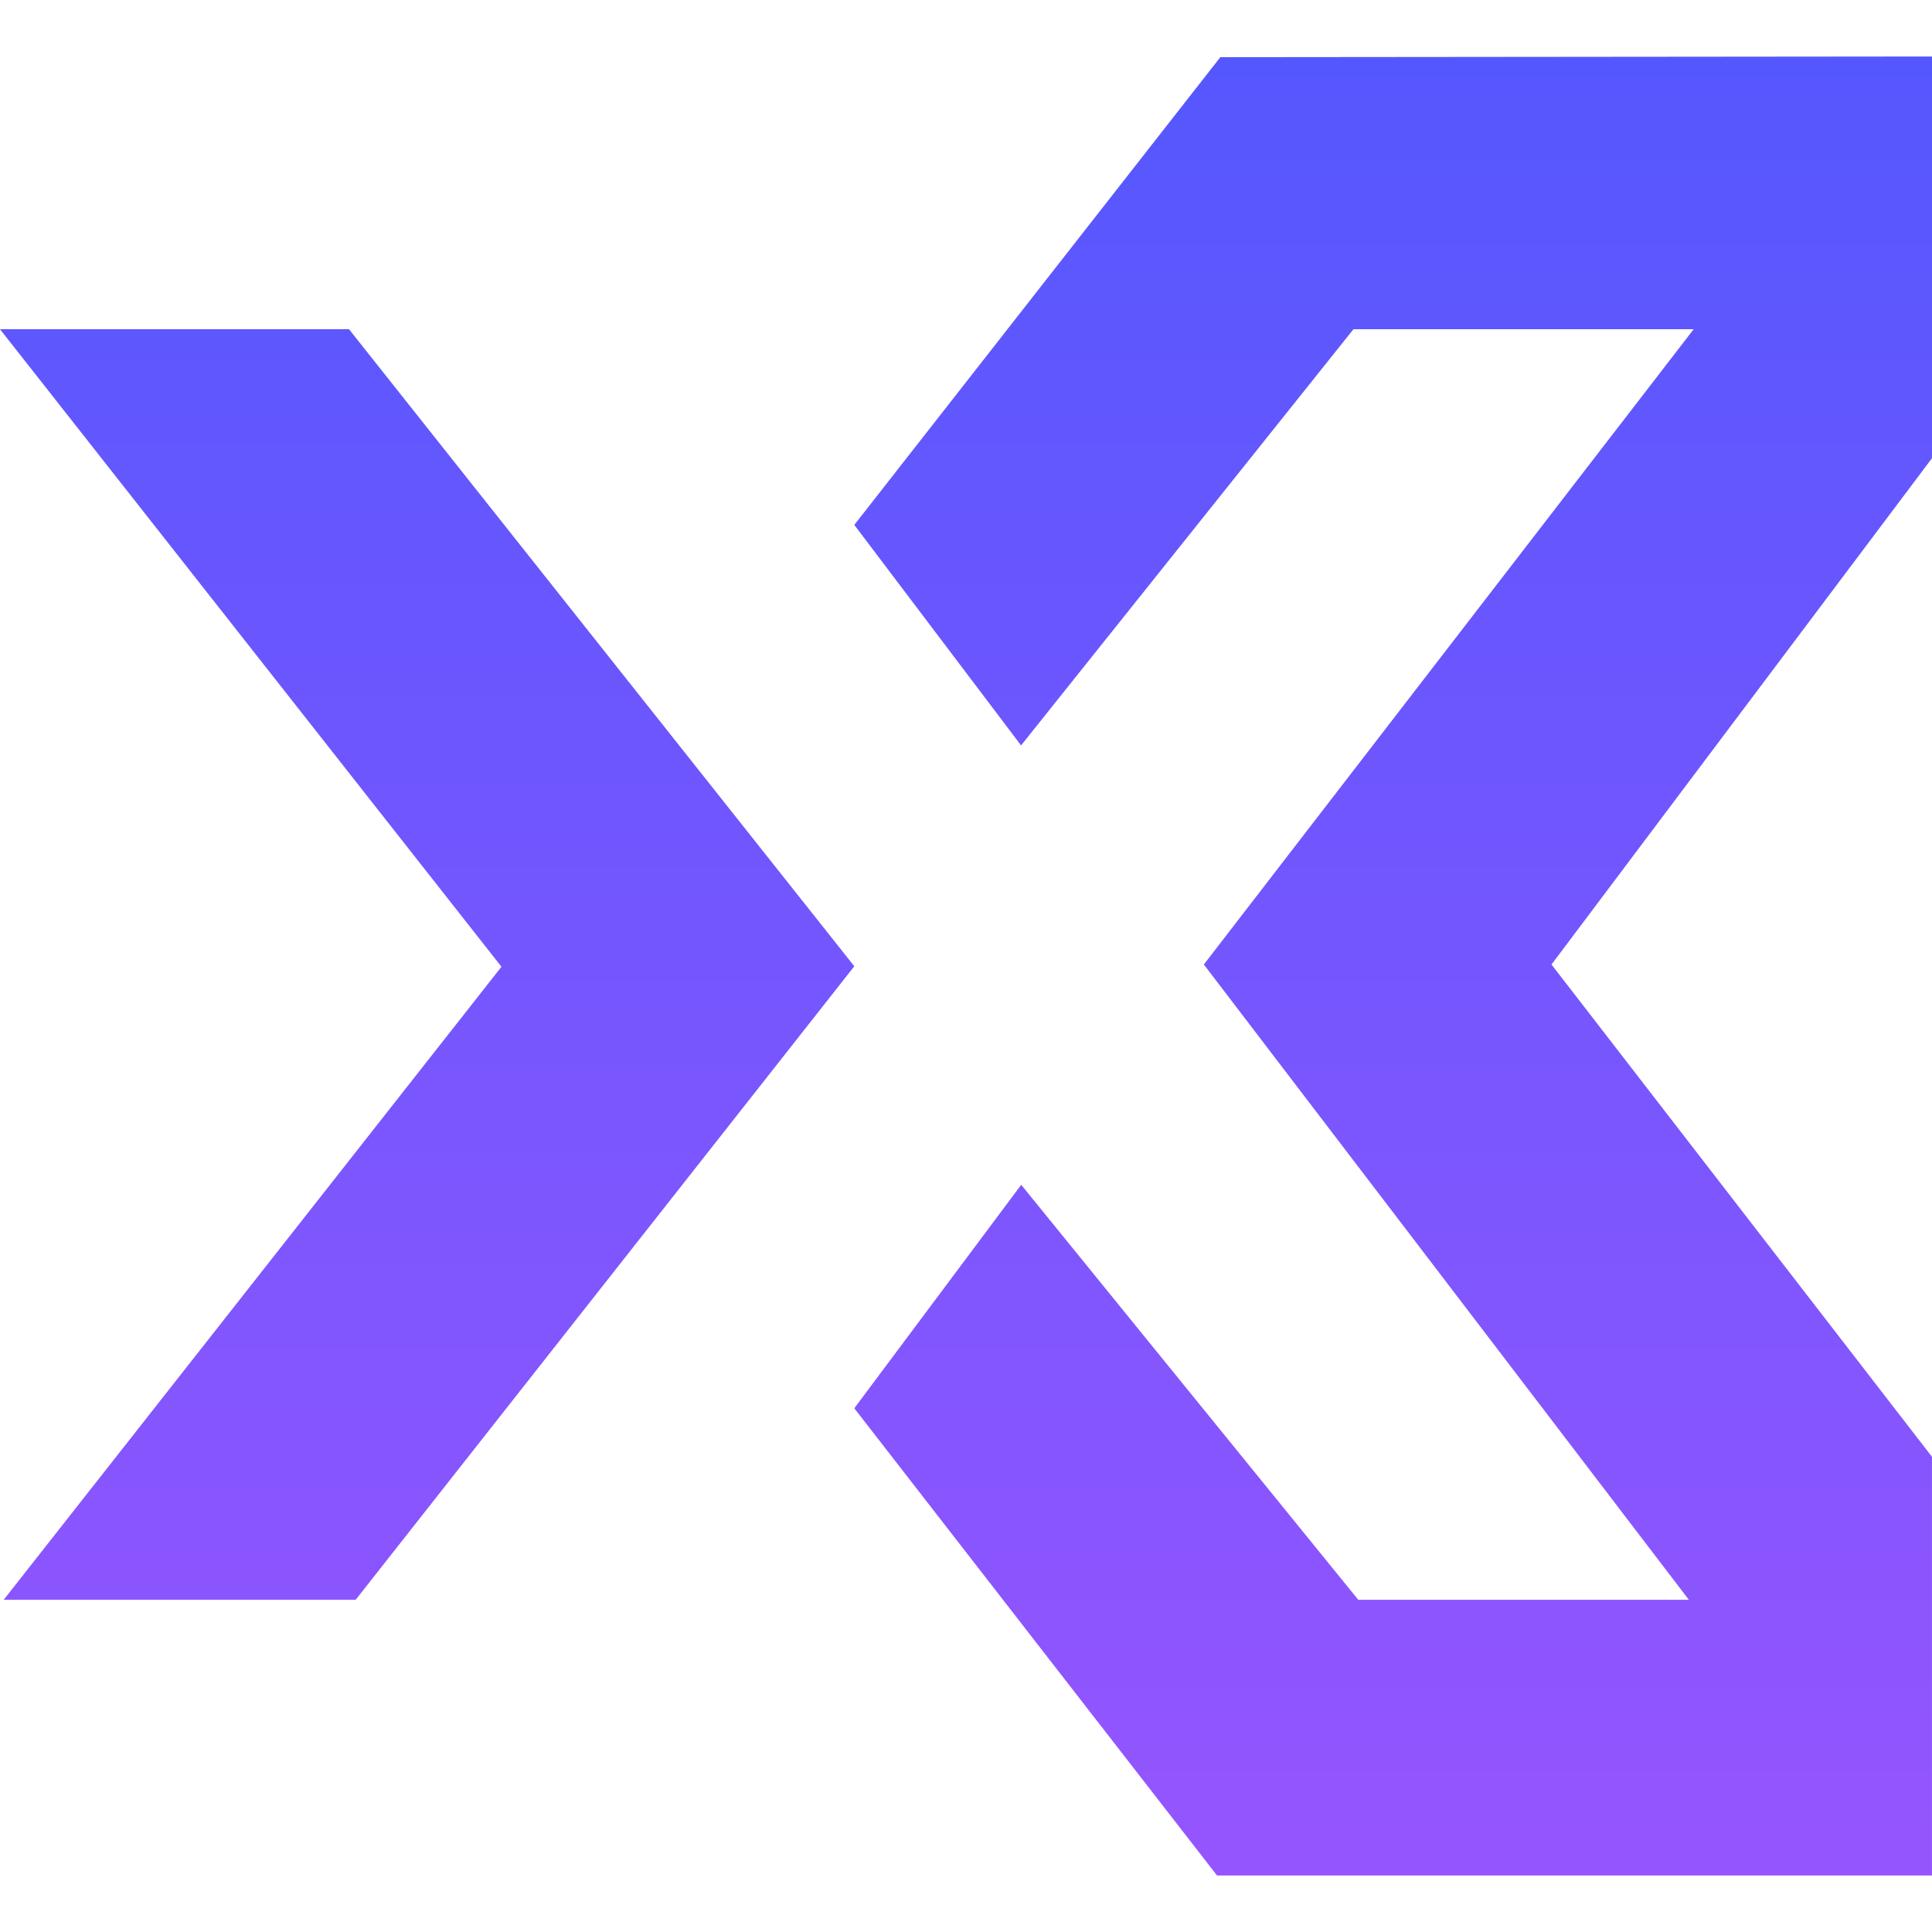
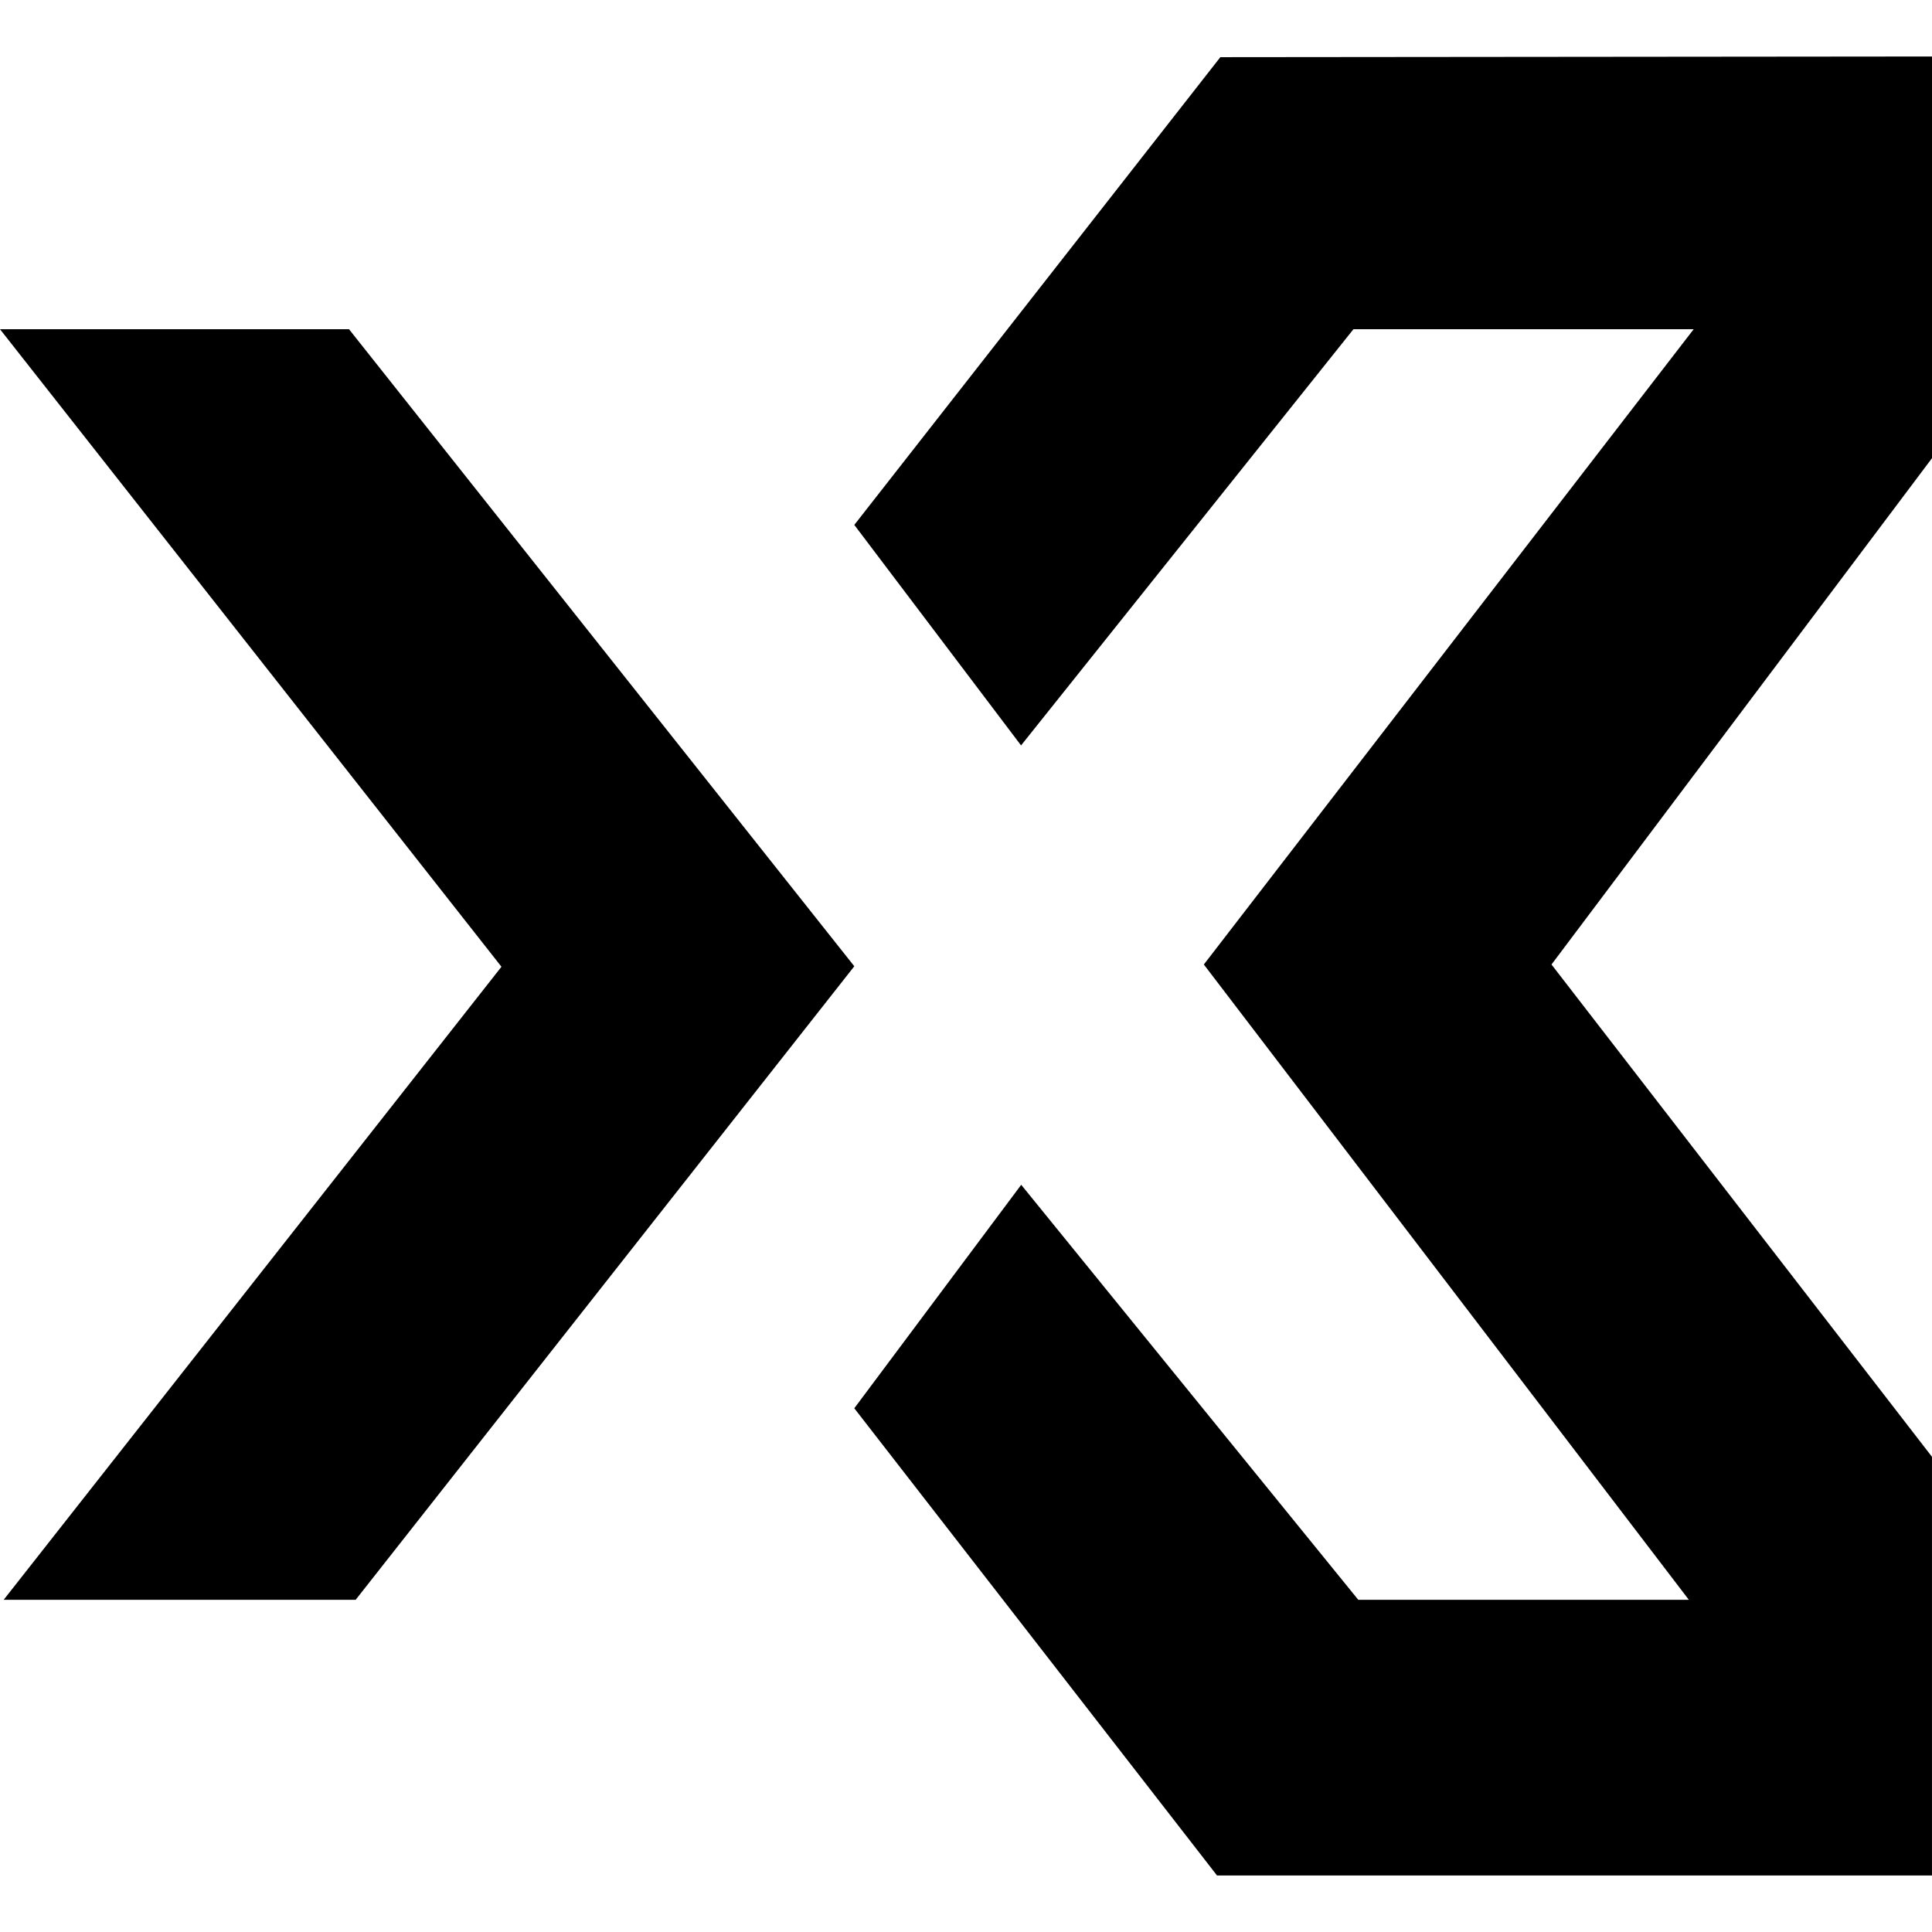
- <svg xmlns="http://www.w3.org/2000/svg" width="100%" height="100%" viewBox="0 0 500 500" version="1.1" xml:space="preserve" style="fill-rule:evenodd;clip-rule:evenodd;stroke-linejoin:round;stroke-miterlimit:2;">
+ <svg xmlns="http://www.w3.org/2000/svg" width="100%" height="100%" viewBox="0 0 500 500" version="1.1" xml:space="preserve" style="fillRule:evenodd;clipRule:evenodd;stroke-linejoin:round;stroke-miterlimit:2;">
  <g transform="matrix(-1.79768,0,0,1.79768,699.421,-199.421)">
    <path d="M213.862,380.934L110.936,380.934L110.936,320.657L165.71,249.785L110.932,176.892L110.932,119.066L213.385,119.163L266.081,186.5L242.074,218.244L194.224,158.328L145.243,158.328L215.76,249.785L145.94,341.241L193.53,341.241L242.053,281.498L266.081,313.671L213.862,380.934ZM388.537,341.241L337.865,341.241L266.081,250.039L338.823,158.328L389.068,158.328L316.878,250.109L388.537,341.241Z" style="fill:url(#_Linear1);" />
  </g>
  <defs>
    <linearGradient id="_Linear1" x1="0" y1="0" x2="1" y2="0" gradientUnits="userSpaceOnUse" gradientTransform="matrix(1.60348e-14,261.868,-261.868,1.60348e-14,250,119.066)">
-       <stop offset="0" style="stop-color:rgb(85,87,254);stop-opacity:1" />
-       <stop offset="1" style="stop-color:rgb(149,85,254);stop-opacity:1" />
+       <stop offset="0" style="stopColor:rgb(85,87,254);stop-opacity:1" />
+       <stop offset="1" style="stopColor:rgb(149,85,254);stop-opacity:1" />
    </linearGradient>
  </defs>
</svg>
